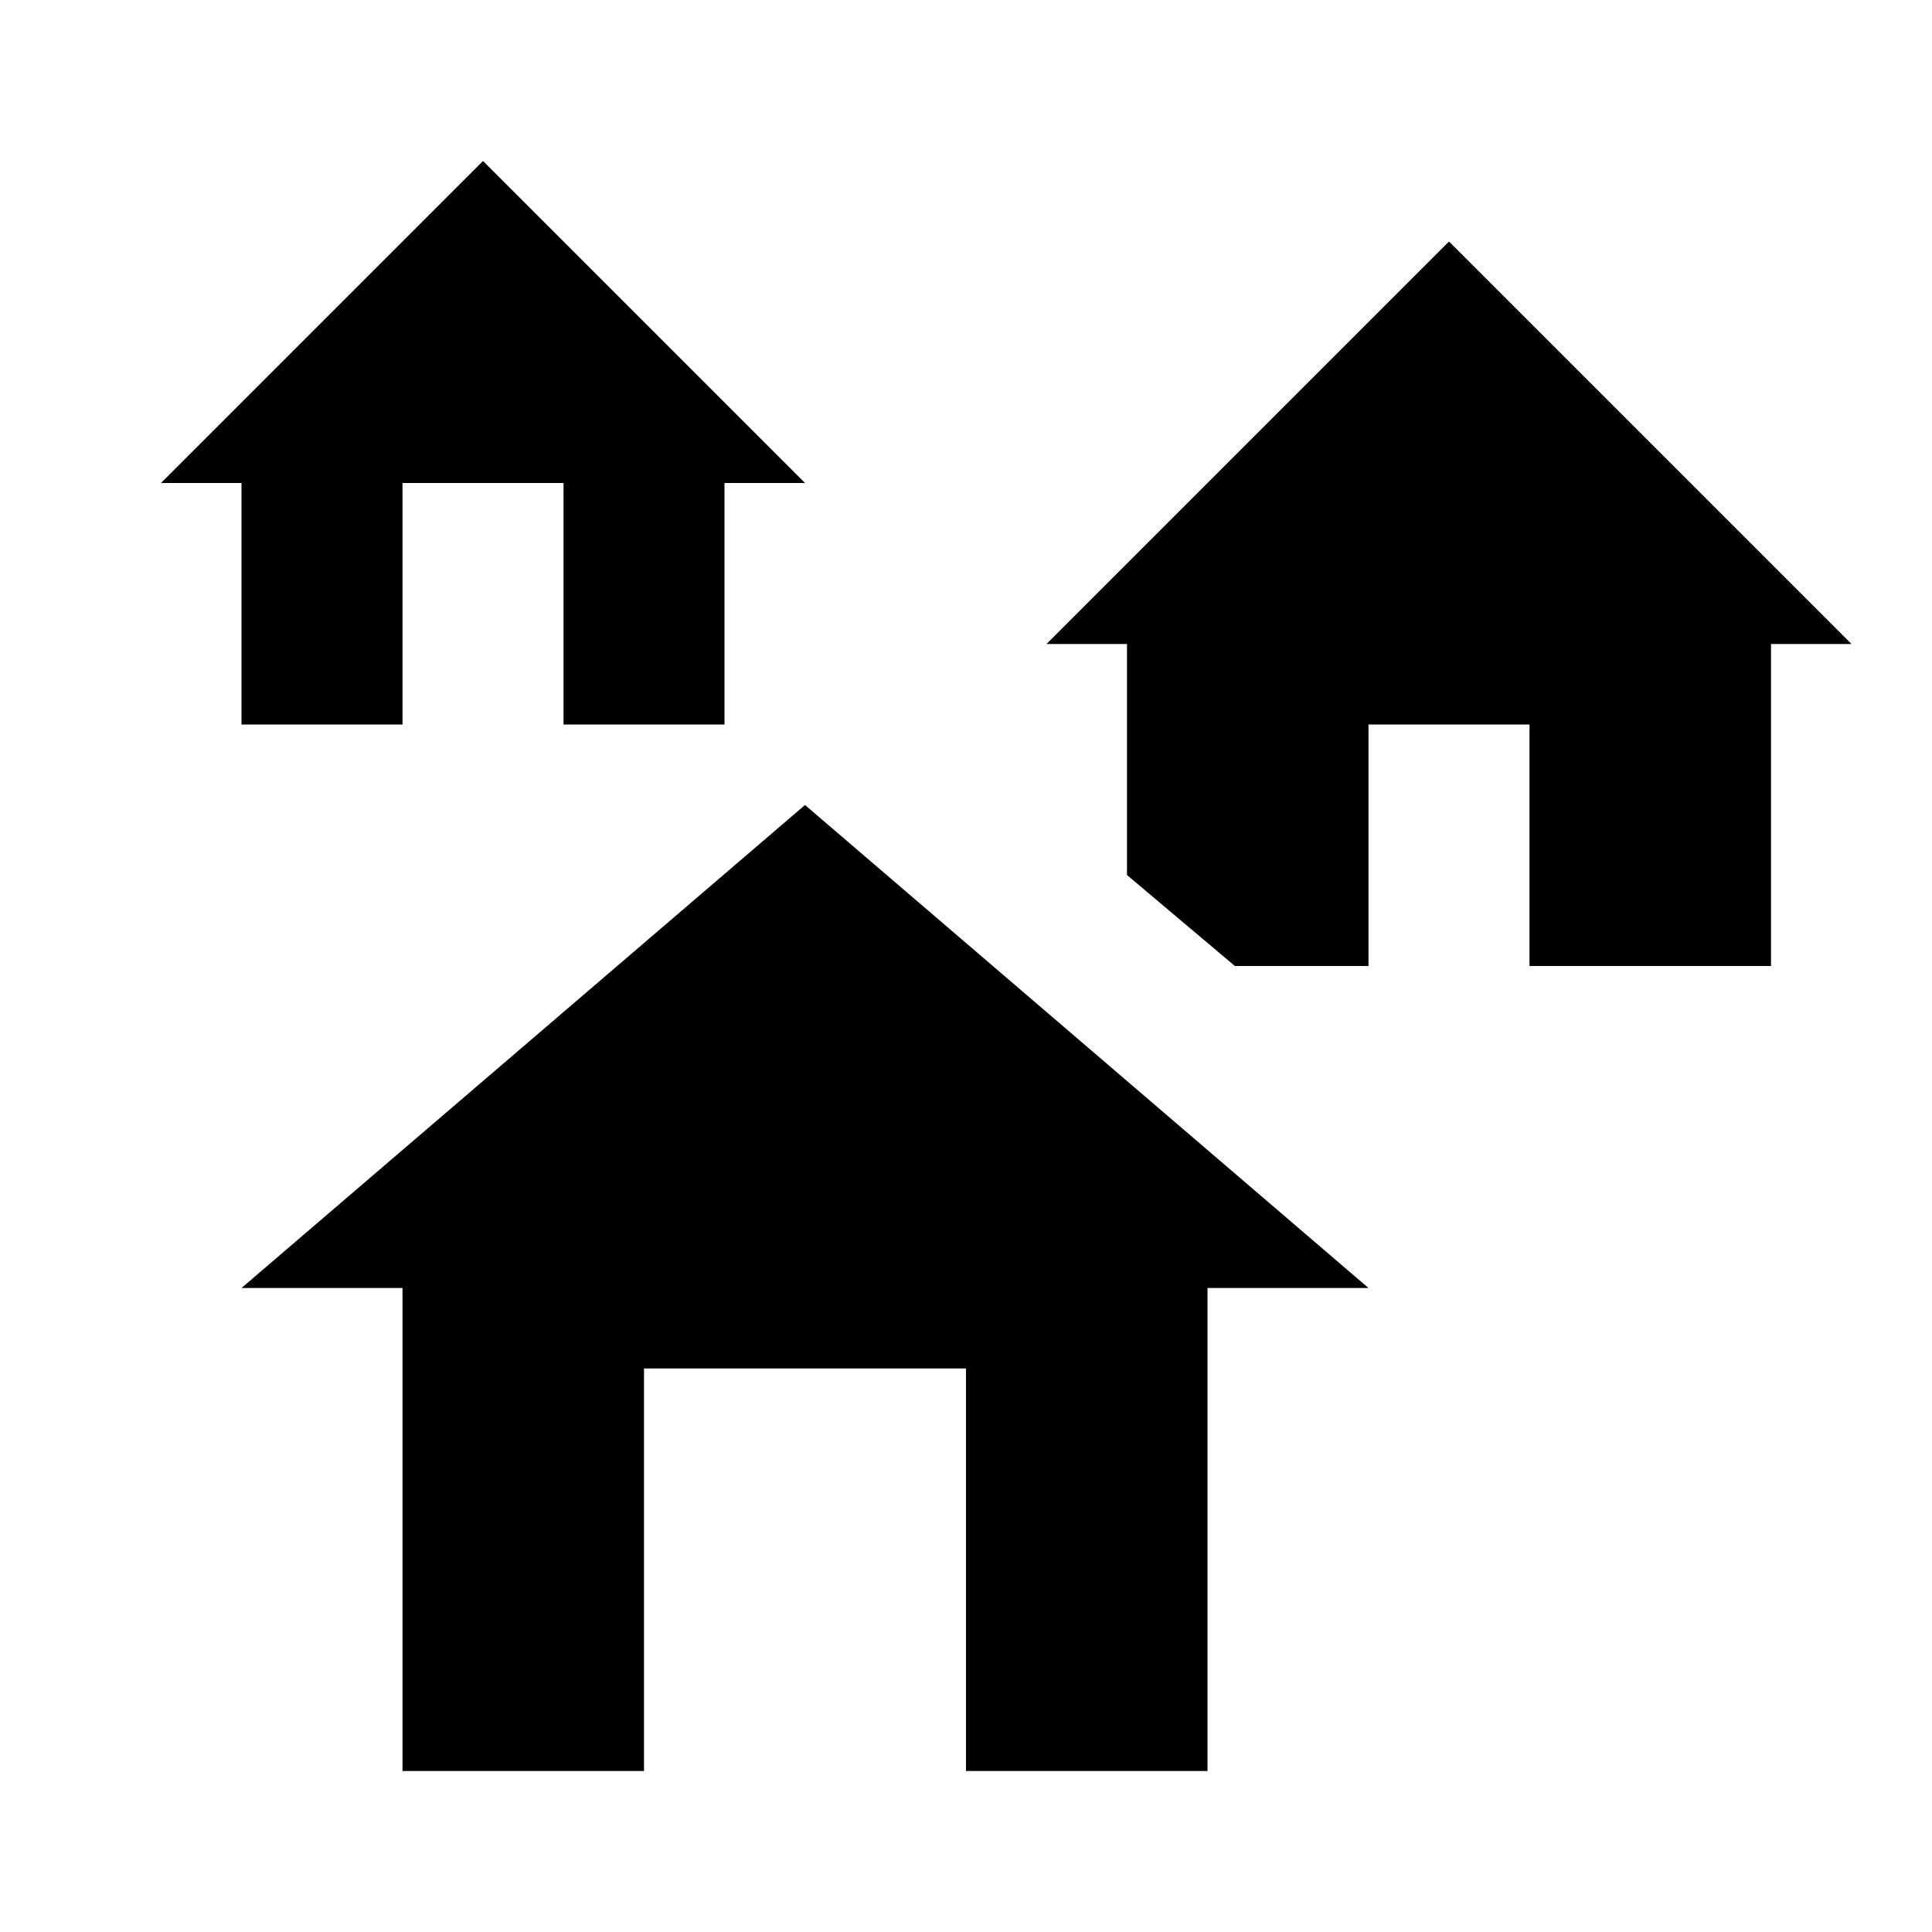
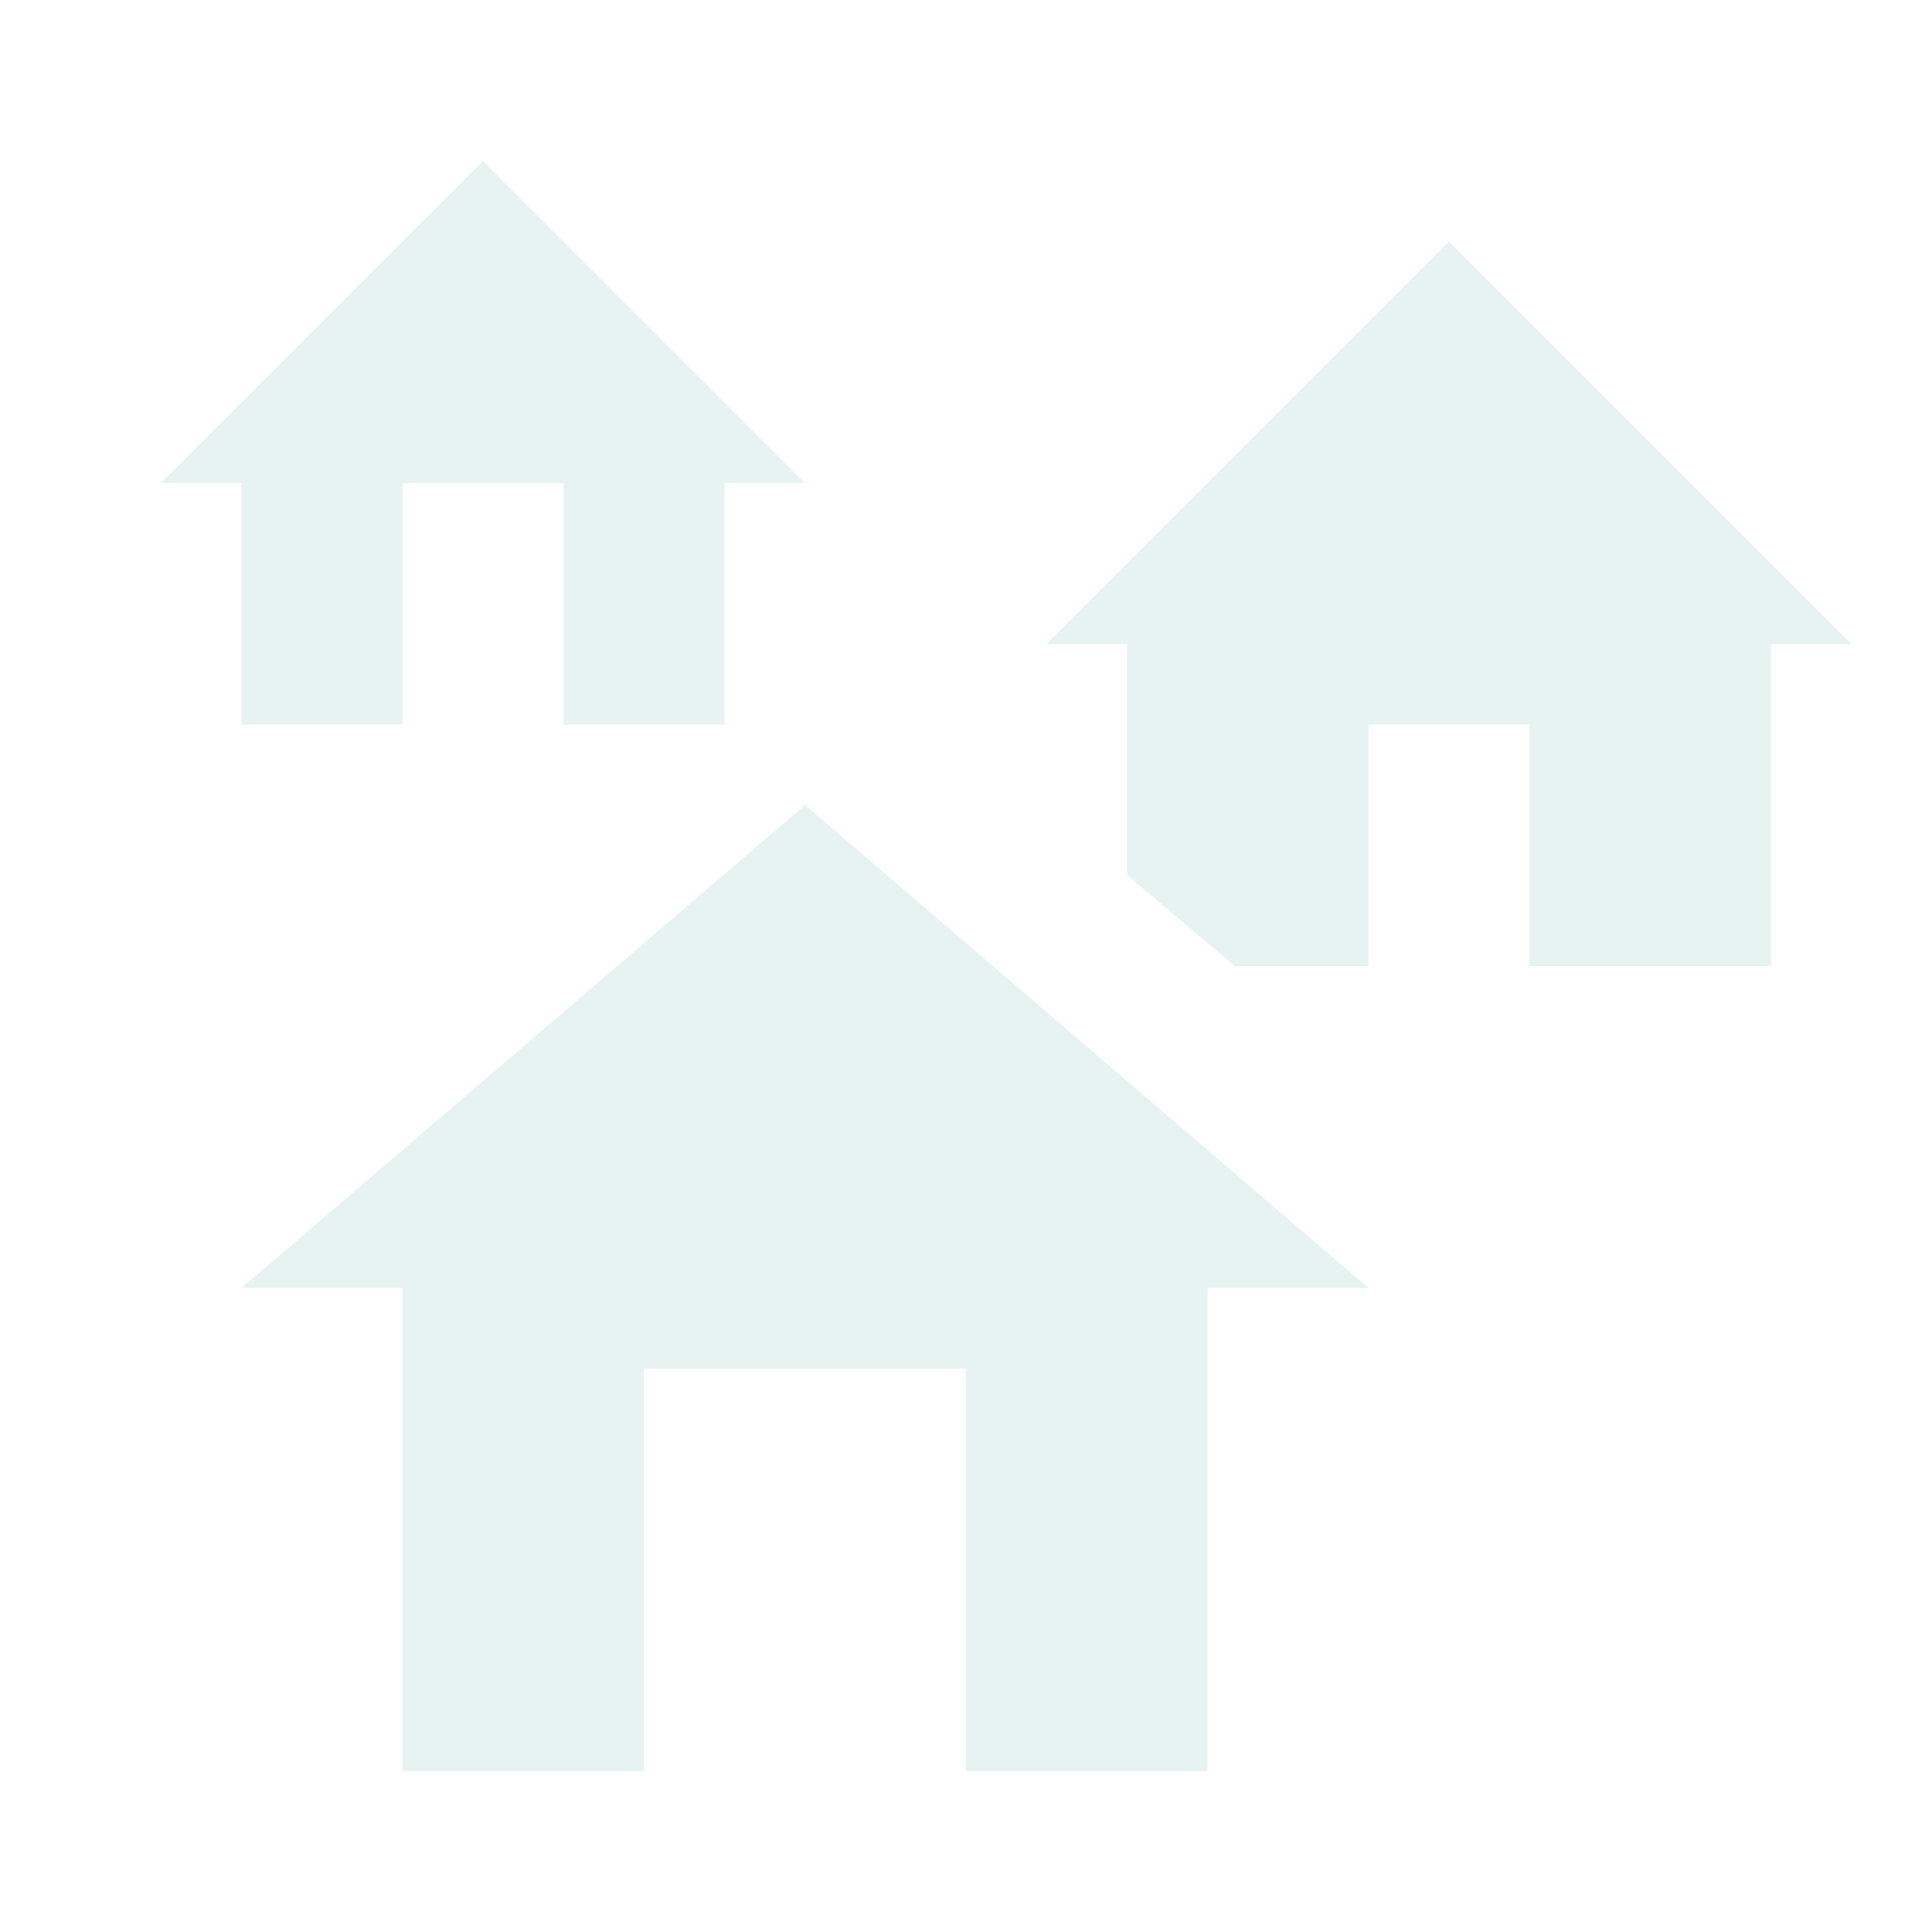
<svg xmlns="http://www.w3.org/2000/svg" viewBox="0 0 24 24">
-   <path d="M17,16H15V22H12V17H8V22H5V16H3L10,10L17,16M6,2L10,6H9V9H7V6H5V9H3V6H2L6,2M18,3L23,8H22V12H19V9H17V12H15.34L14,10.87V8H13L18,3Z" />
+   <path fill="#E7F3F1" d="M17,16H15V22H12V17H8V22H5V16H3L10,10L17,16M6,2L10,6H9V9H7V6H5V9H3V6H2L6,2M18,3L23,8H22V12H19V9H17V12H15.34L14,10.87V8H13L18,3Z" />
</svg>
